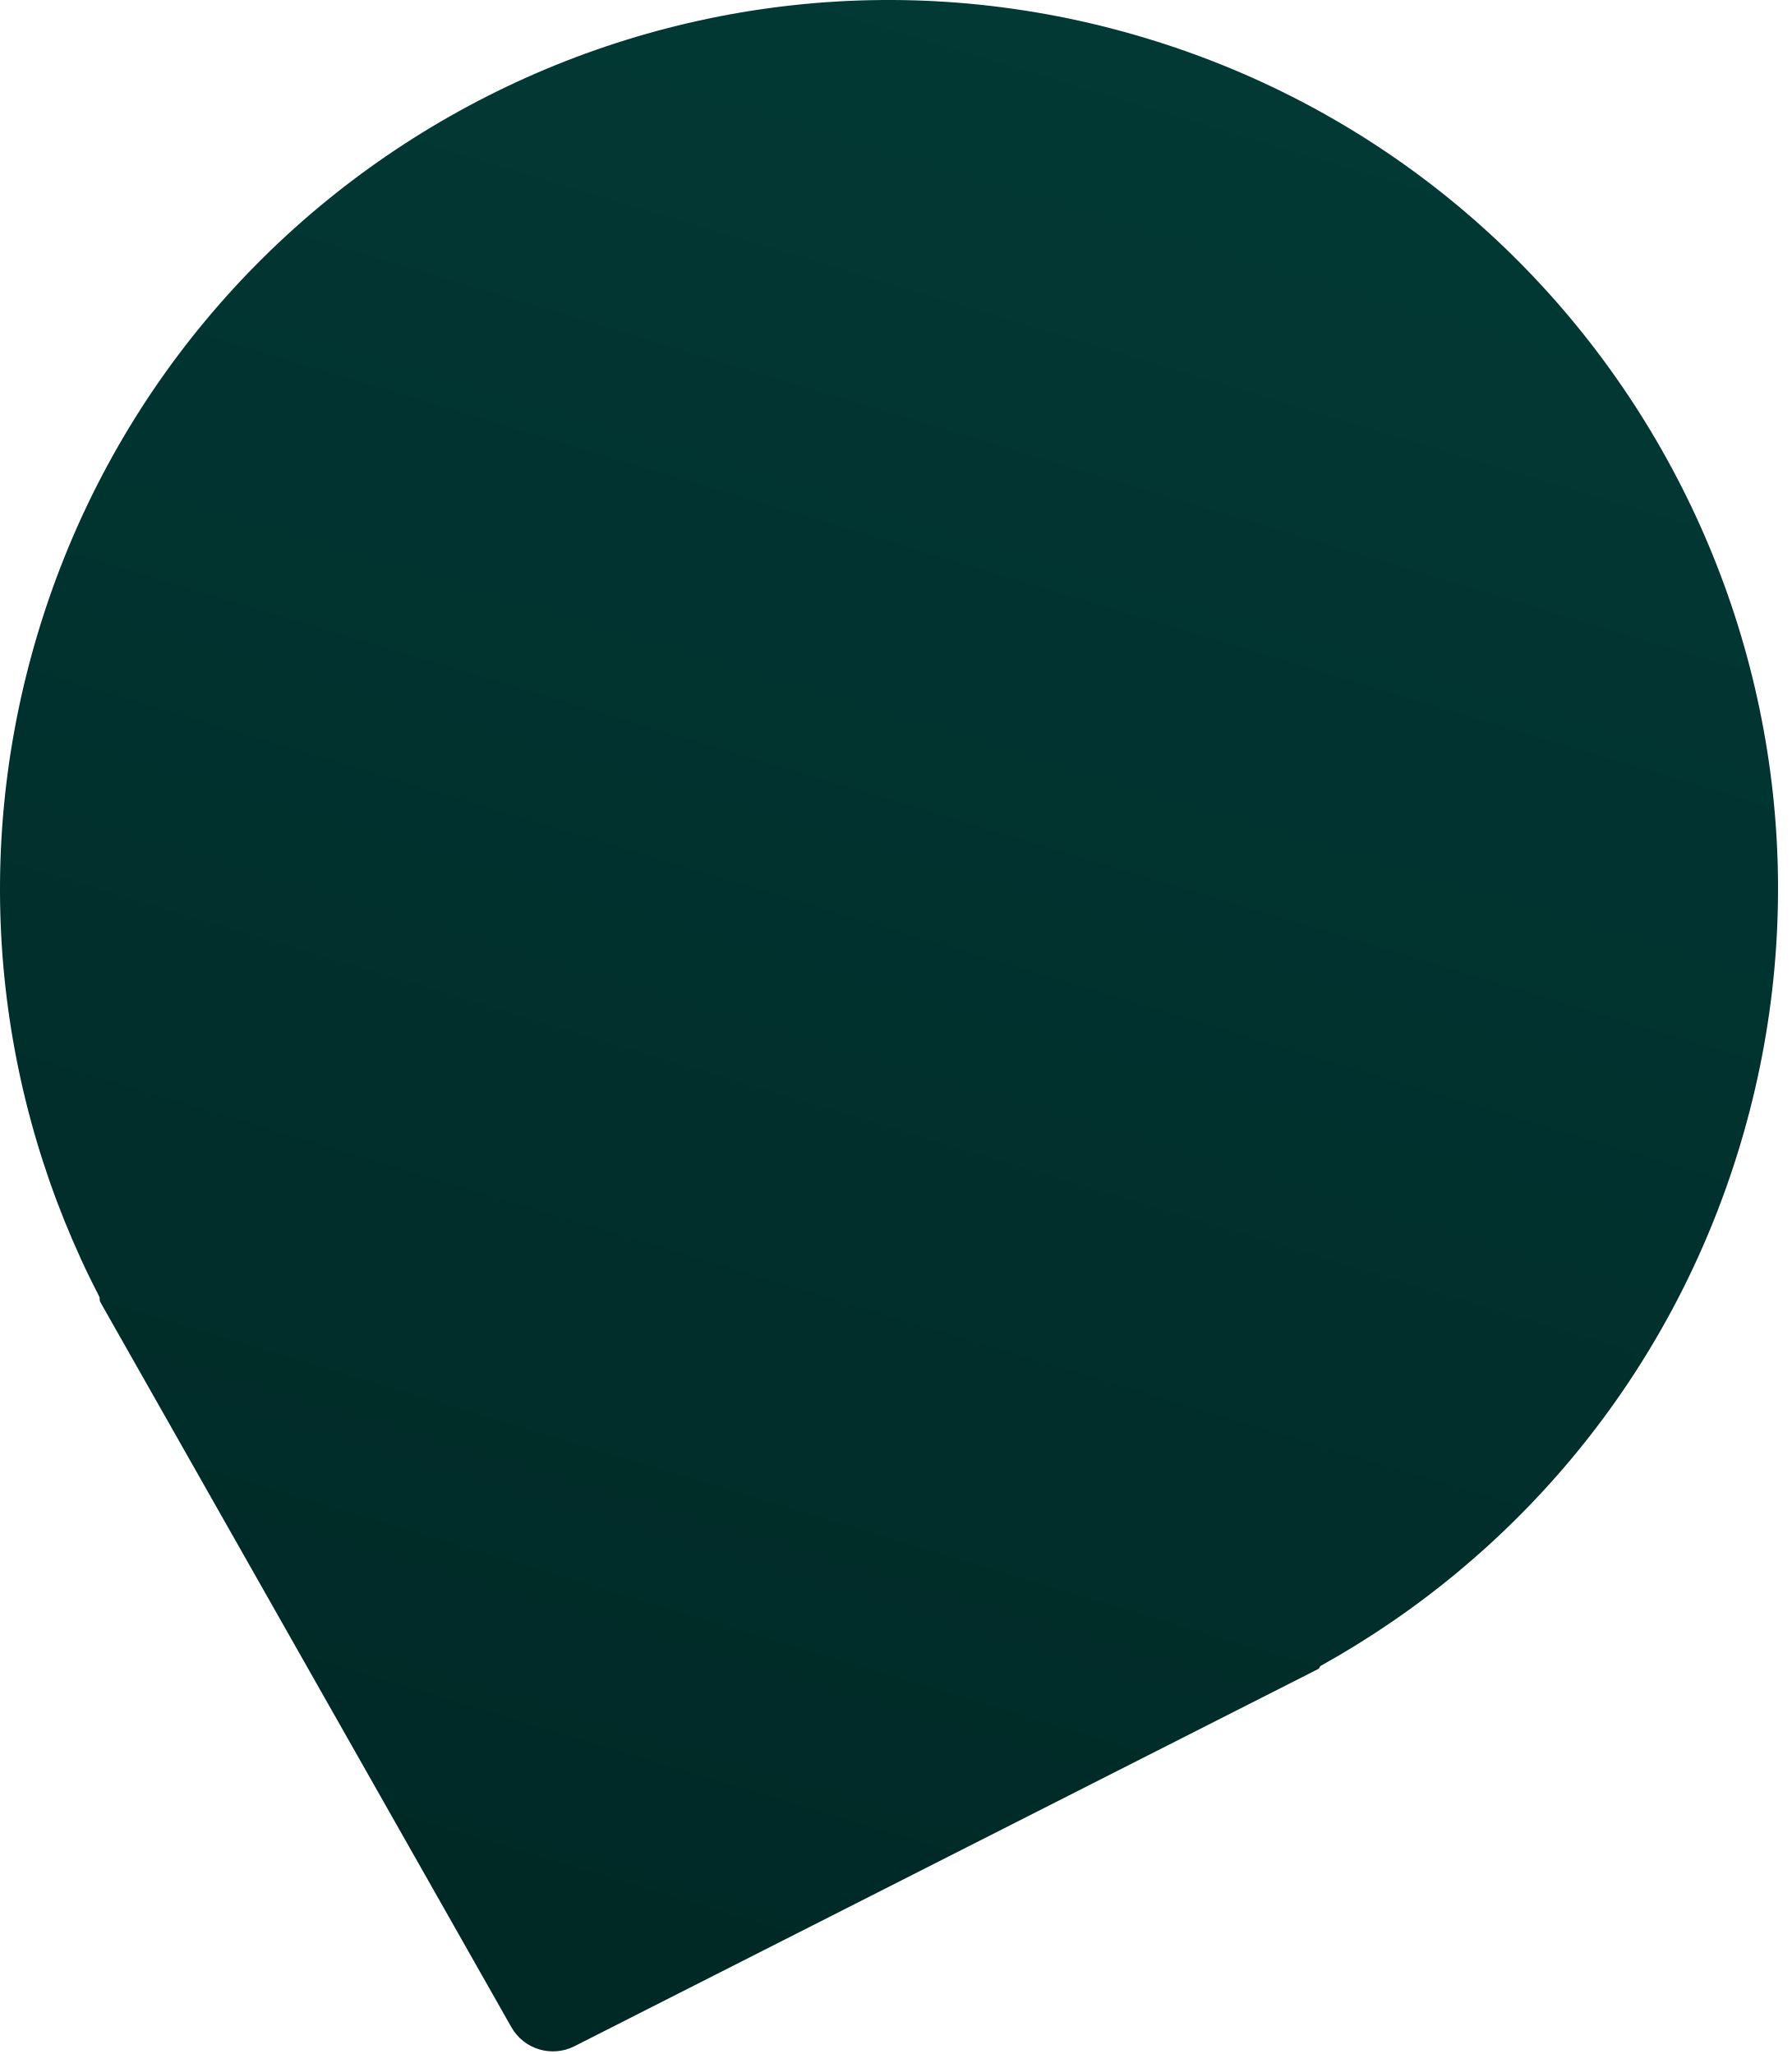
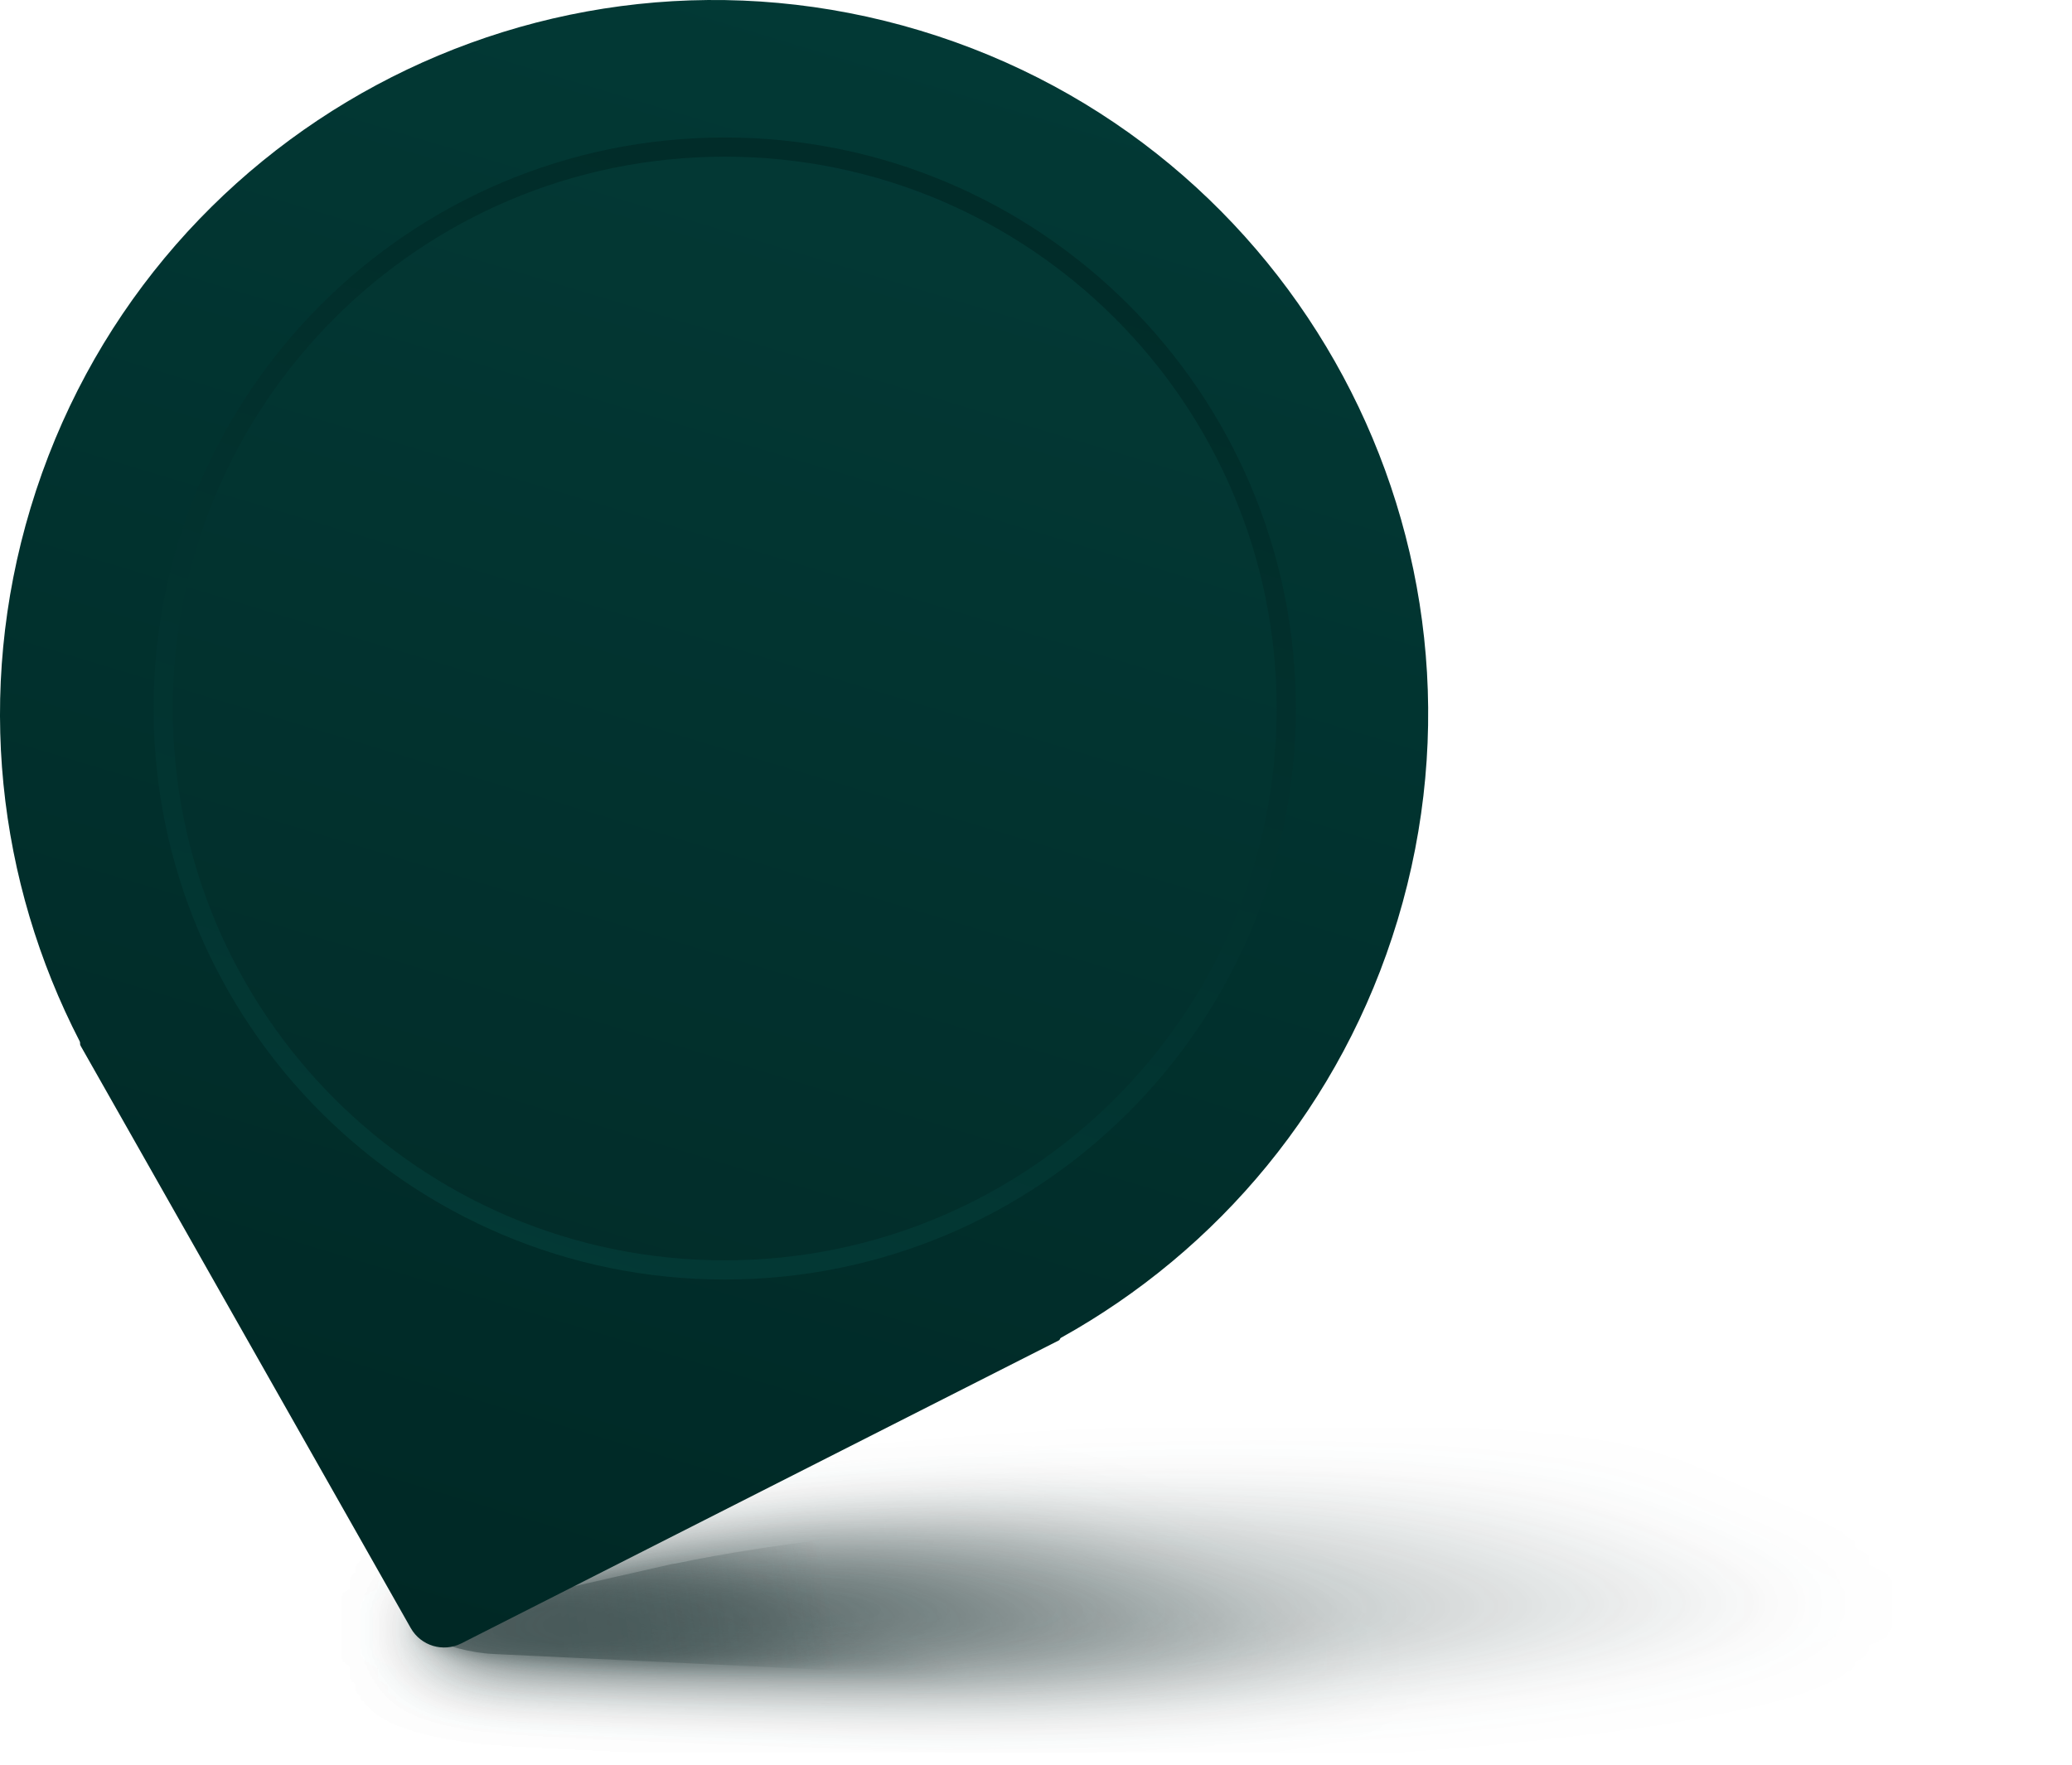
- <svg xmlns="http://www.w3.org/2000/svg" width="75" height="86" viewBox="0 0 75 86" fill="none">
-   <path d="M55.248 69.812C55.257 69.783 55.276 69.759 55.302 69.744C63.465 65.207 69.939 57.612 72.848 47.964C78.781 28.288 67.64 7.527 47.964 1.594C28.288 -4.339 7.527 6.802 1.594 26.478C-1.31 36.109 -0.123 45.998 4.152 54.283C4.17 54.318 4.178 54.357 4.174 54.397C4.17 54.439 4.18 54.481 4.2 54.517L21.409 84.876C21.936 85.806 23.101 86.157 24.053 85.673L55.19 69.881C55.218 69.867 55.239 69.842 55.248 69.812Z" fill="url(#paint0_linear_4084_7152)" />
+ <svg xmlns="http://www.w3.org/2000/svg" width="108" height="92" viewBox="0 0 108 92" fill="none">
+   <g opacity="0.78">
+     <g filter="url(#filter0_f_3690_38539)">
+       <path fill-rule="evenodd" clip-rule="evenodd" d="M45.939 87.185C45.968 87.183 46 87.183 46.034 87.185C53.703 87.5 63.175 87.413 72.723 86.85C92.205 85.7 104.622 82.999 100.456 80.818C96.289 78.637 77.118 77.801 57.636 78.951C48.107 79.513 40.268 80.447 35.234 81.509C35.205 81.515 35.173 81.519 35.138 81.522V81.522C35.099 81.526 35.064 81.531 35.034 81.538L22.301 84.43C20.741 84.784 23.276 86.112 25.737 86.229L45.836 87.185C45.873 87.187 45.908 87.187 45.939 87.185V87.185Z" fill="url(#paint0_linear_3690_38539)" />
+     </g>
+     <g opacity="0.7" filter="url(#filter1_f_3690_38539)">
+       <path fill-rule="evenodd" clip-rule="evenodd" d="M45.939 87.185C45.968 87.183 46 87.183 46.034 87.185C53.703 87.5 63.175 87.413 72.723 86.85C92.205 85.7 104.622 82.999 100.456 80.818C96.289 78.637 77.118 77.801 57.636 78.951C48.107 79.513 40.268 80.447 35.234 81.509C35.205 81.515 35.173 81.519 35.138 81.522V81.522C35.099 81.526 35.064 81.531 35.034 81.538L22.301 84.43C20.741 84.784 23.276 86.112 25.737 86.229L45.836 87.185C45.873 87.187 45.908 87.187 45.939 87.185V87.185Z" fill="url(#paint1_linear_3690_38539)" />
+     </g>
+     <g opacity="0.7" filter="url(#filter2_f_3690_38539)">
+       <path fill-rule="evenodd" clip-rule="evenodd" d="M45.939 87.185C45.968 87.183 46 87.183 46.034 87.185C53.703 87.5 63.175 87.413 72.723 86.85C92.205 85.7 104.622 82.999 100.456 80.818C96.289 78.637 77.118 77.801 57.636 78.951C48.107 79.513 40.268 80.447 35.234 81.509C35.205 81.515 35.173 81.519 35.138 81.522V81.522C35.099 81.526 35.064 81.531 35.034 81.538L22.301 84.43C20.741 84.784 23.276 86.112 25.737 86.229L45.836 87.185C45.873 87.187 45.908 87.187 45.939 87.185V87.185Z" fill="url(#paint2_linear_3690_38539)" />
+     </g>
+     <path opacity="0.7" fill-rule="evenodd" clip-rule="evenodd" d="M45.939 87.185C45.968 87.183 46 87.183 46.034 87.185C53.703 87.5 63.175 87.413 72.723 86.85C92.205 85.7 104.622 82.999 100.456 80.818C96.289 78.637 77.118 77.801 57.636 78.951C48.107 79.513 40.268 80.447 35.234 81.509C35.205 81.515 35.173 81.519 35.138 81.522V81.522C35.099 81.526 35.064 81.531 35.034 81.538L22.301 84.43C20.741 84.784 23.276 86.112 25.737 86.229L45.836 87.185C45.873 87.187 45.908 87.187 45.939 87.185V87.185Z" fill="url(#paint3_linear_3690_38539)" />
+   </g>
+   <path d="M55.248 69.812C55.257 69.783 55.276 69.759 55.302 69.744C63.465 65.207 69.939 57.612 72.848 47.964C78.781 28.288 67.64 7.527 47.964 1.594C28.288 -4.339 7.527 6.802 1.594 26.478C-1.31 36.109 -0.123 45.998 4.152 54.283C4.17 54.318 4.178 54.357 4.174 54.397C4.17 54.439 4.18 54.481 4.2 54.517L21.409 84.876C21.936 85.806 23.101 86.157 24.053 85.673L55.19 69.881C55.218 69.867 55.239 69.842 55.248 69.812Z" fill="url(#paint4_linear_3690_38539)" />
+   <rect x="8.506" y="7.668" width="58.538" height="58.538" rx="29.269" fill="#C4C4C4" fill-opacity="0.01" stroke="url(#paint5_linear_3690_38539)" />
  <defs>
-     <linearGradient id="paint0_linear_4084_7152" x1="47.965" y1="1.594" x2="22.573" y2="85.805" gradientUnits="userSpaceOnUse">
+     <filter id="filter0_f_3690_38539" x="17.821" y="74.435" width="87.439" height="16.93" filterUnits="userSpaceOnUse" color-interpolation-filters="sRGB">
+       <feFlood flood-opacity="0" result="BackgroundImageFix" />
+       <feBlend mode="normal" in="SourceGraphic" in2="BackgroundImageFix" result="shape" />
+       <feGaussianBlur stdDeviation="2" result="effect1_foregroundBlur_3690_38539" />
+     </filter>
+     <filter id="filter1_f_3690_38539" x="20.821" y="77.435" width="81.439" height="10.93" filterUnits="userSpaceOnUse" color-interpolation-filters="sRGB">
+       <feFlood flood-opacity="0" result="BackgroundImageFix" />
+       <feBlend mode="normal" in="SourceGraphic" in2="BackgroundImageFix" result="shape" />
+       <feGaussianBlur stdDeviation="0.5" result="effect1_foregroundBlur_3690_38539" />
+     </filter>
+     <filter id="filter2_f_3690_38539" x="17.821" y="74.435" width="87.439" height="16.93" filterUnits="userSpaceOnUse" color-interpolation-filters="sRGB">
+       <feFlood flood-opacity="0" result="BackgroundImageFix" />
+       <feBlend mode="normal" in="SourceGraphic" in2="BackgroundImageFix" result="shape" />
+       <feGaussianBlur stdDeviation="2" result="effect1_foregroundBlur_3690_38539" />
+     </filter>
+     <linearGradient id="paint0_linear_3690_38539" x1="32.176" y1="85.283" x2="38.724" y2="70.813" gradientUnits="userSpaceOnUse">
+       <stop stop-color="#112727" />
+       <stop offset="1" stop-color="#122828" stop-opacity="0" />
+     </linearGradient>
+     <linearGradient id="paint1_linear_3690_38539" x1="32.176" y1="85.283" x2="38.724" y2="70.813" gradientUnits="userSpaceOnUse">
+       <stop stop-color="#112727" />
+       <stop offset="0.38" stop-color="#122828" stop-opacity="0" />
+     </linearGradient>
+     <linearGradient id="paint2_linear_3690_38539" x1="32.176" y1="85.283" x2="43.514" y2="59.536" gradientUnits="userSpaceOnUse">
+       <stop stop-color="#112727" />
+       <stop offset="1" stop-color="#122828" stop-opacity="0" />
+     </linearGradient>
+     <linearGradient id="paint3_linear_3690_38539" x1="29.342" y1="85.633" x2="43.363" y2="83.509" gradientUnits="userSpaceOnUse">
+       <stop stop-color="#112727" />
+       <stop offset="1" stop-color="#122828" stop-opacity="0" />
+     </linearGradient>
+     <linearGradient id="paint4_linear_3690_38539" x1="47.965" y1="1.594" x2="22.573" y2="85.805" gradientUnits="userSpaceOnUse">
      <stop stop-color="#023935" />
      <stop offset="1" stop-color="#002825" />
    </linearGradient>
+     <linearGradient id="paint5_linear_3690_38539" x1="25.991" y1="71.047" x2="46.458" y2="5.928" gradientUnits="userSpaceOnUse">
+       <stop stop-color="#033A36" />
+       <stop offset="1" stop-color="#012B28" />
+     </linearGradient>
  </defs>
</svg>
